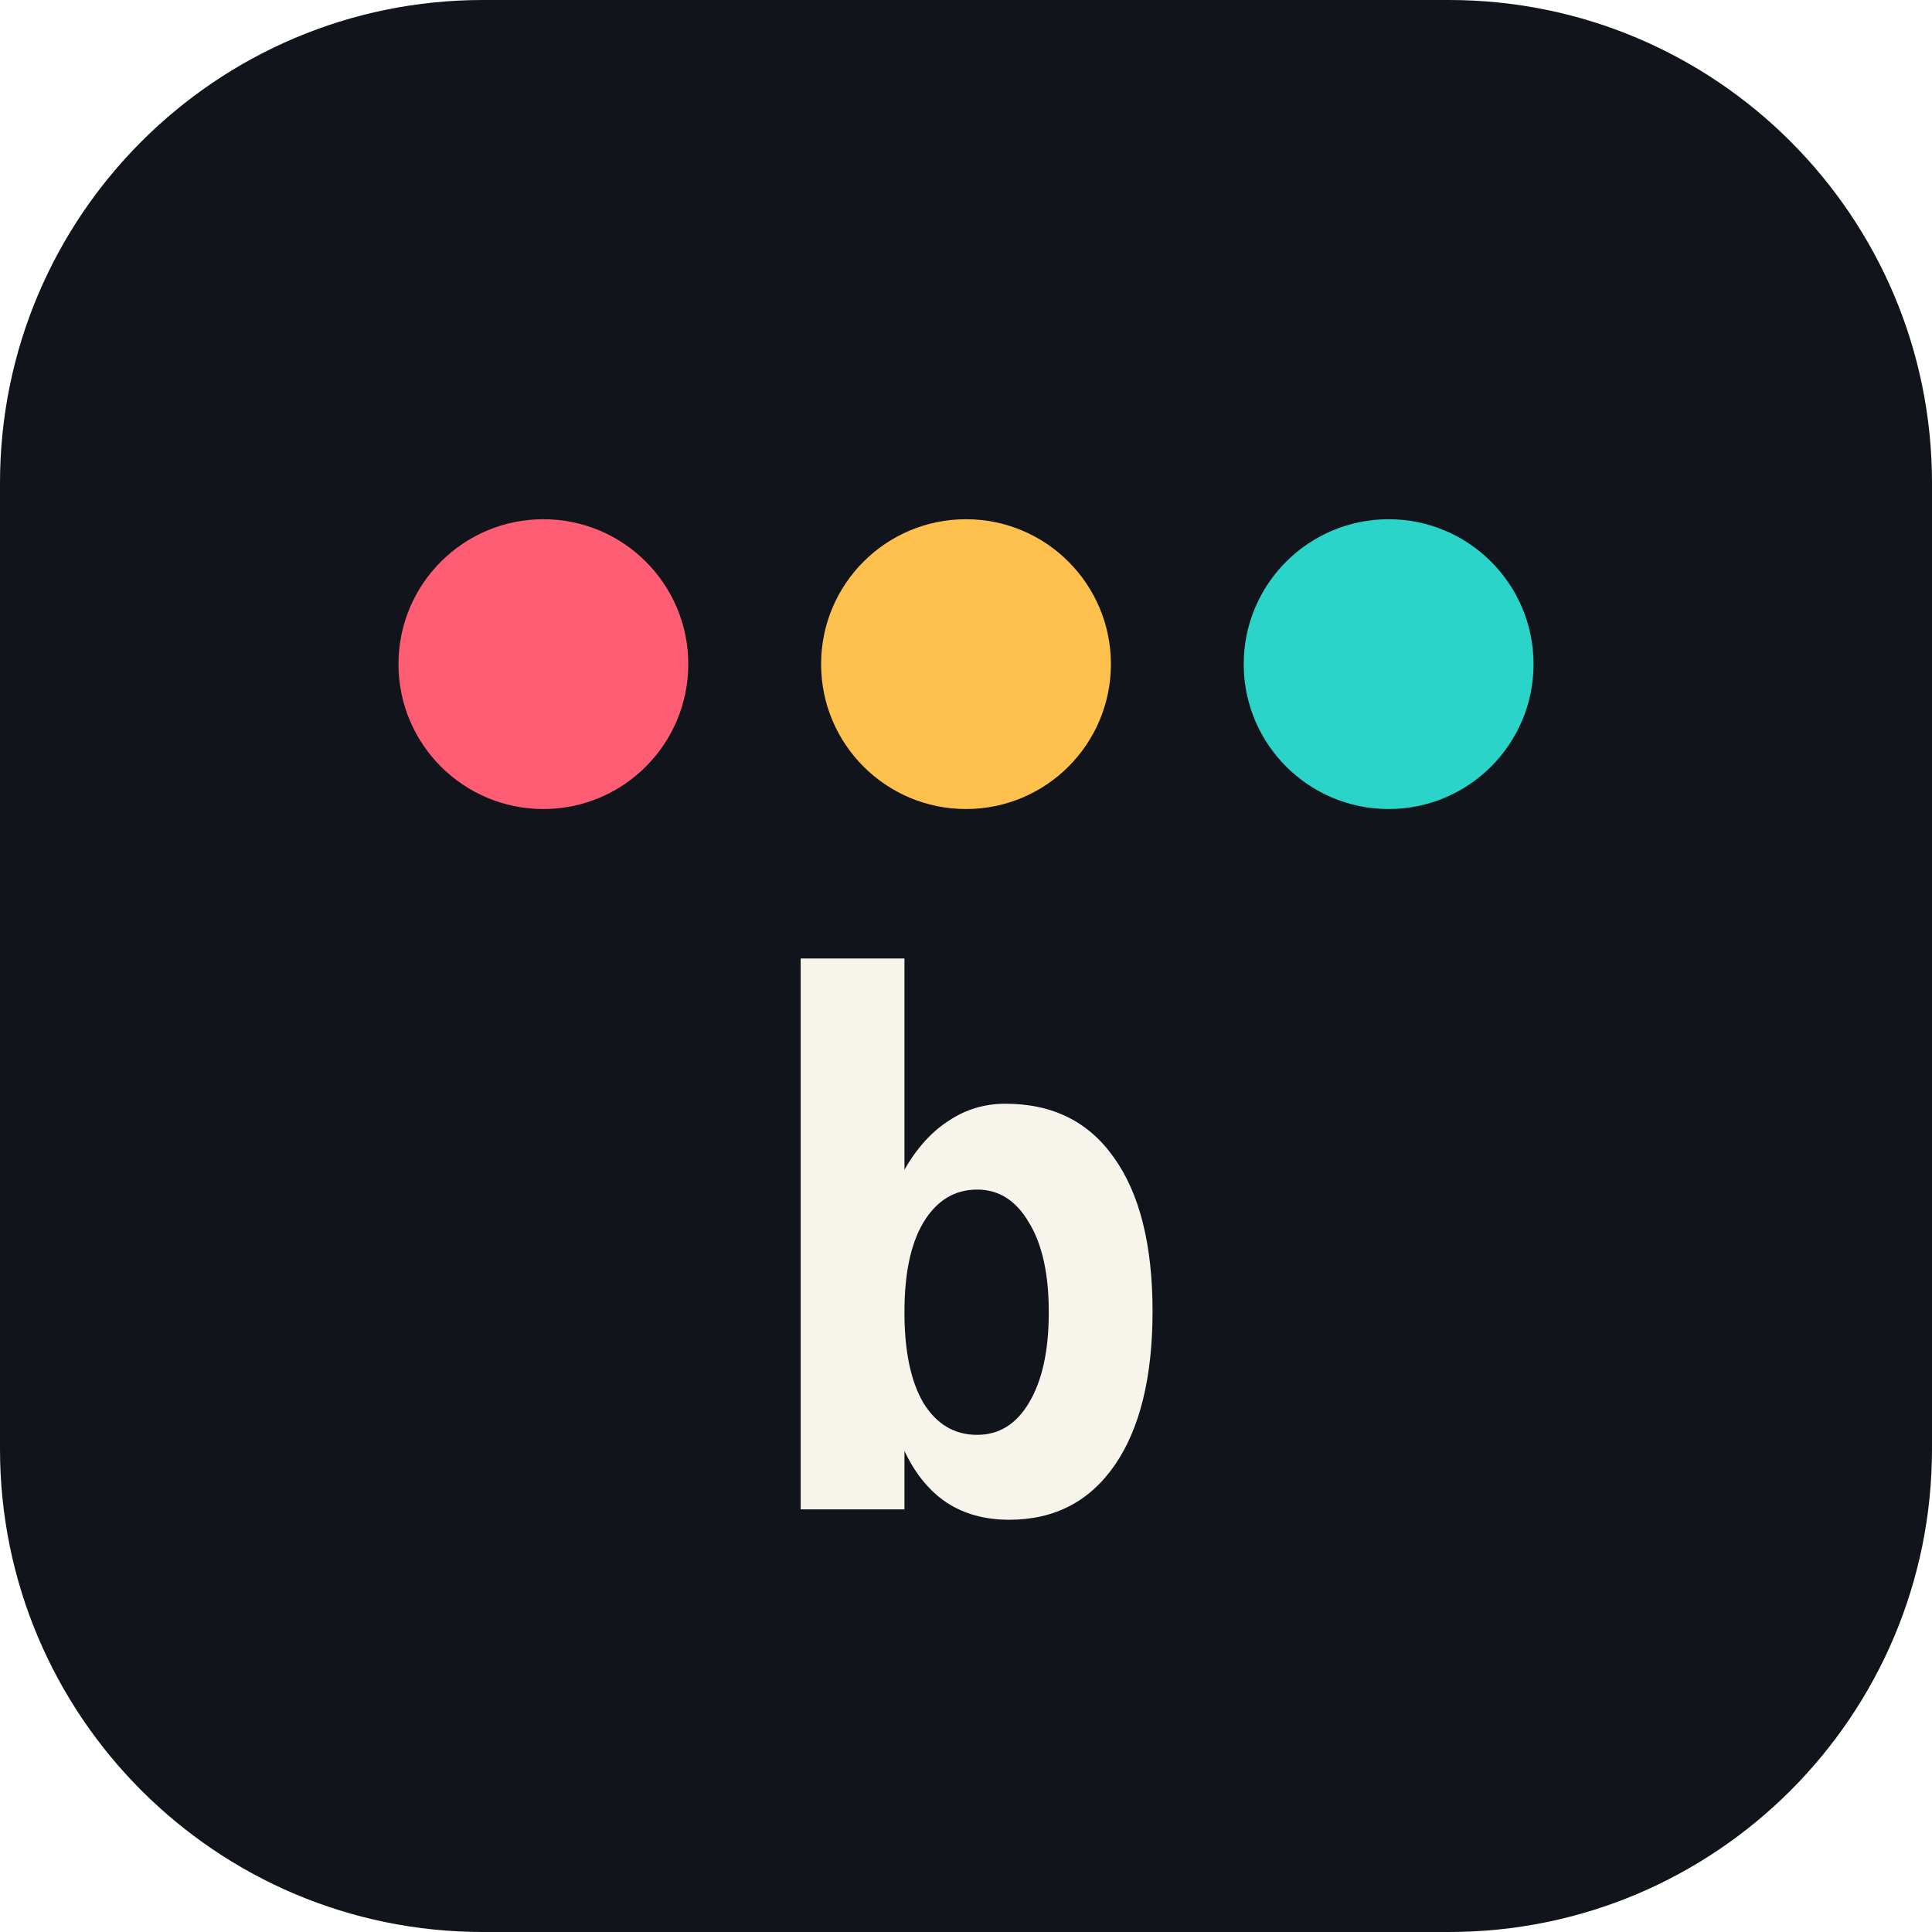
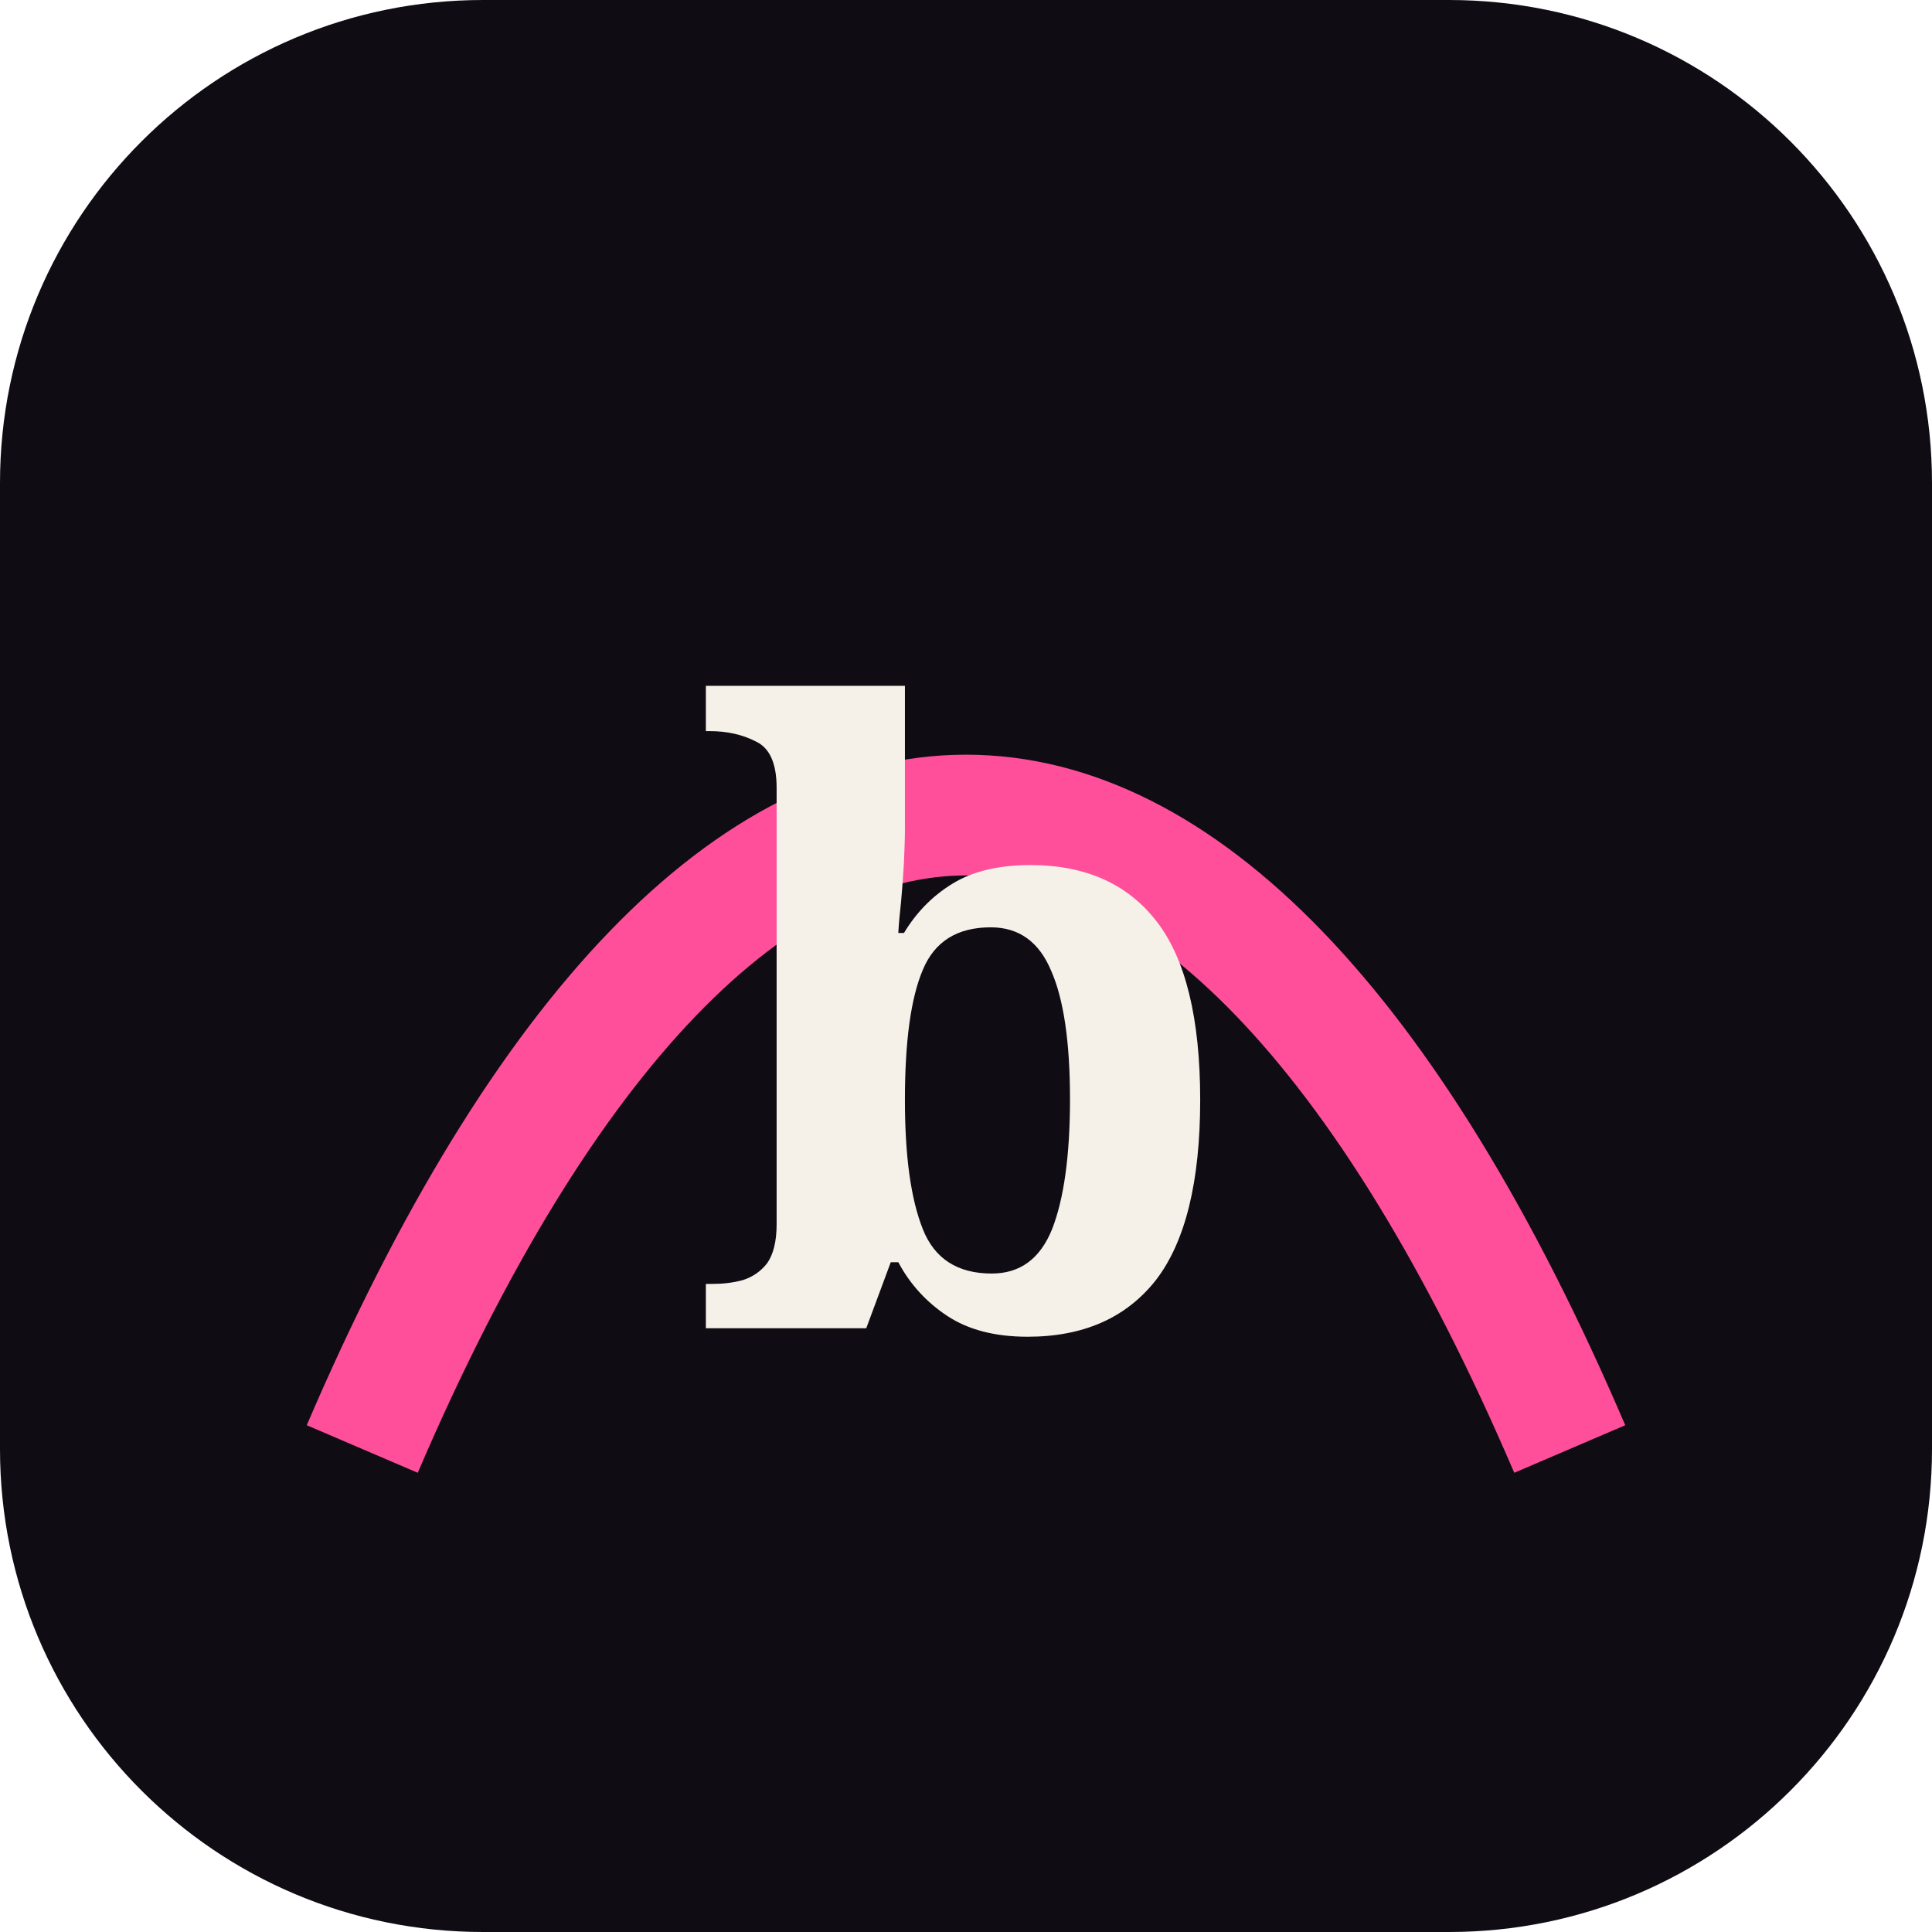
<svg xmlns="http://www.w3.org/2000/svg" viewBox="0 0 32 32">
-   <rect width="32" height="32" rx="8" fill="#12141c" />
-   <circle cx="9" cy="11" r="2.4" fill="#ff5d73" />
-   <circle cx="16" cy="11" r="2.4" fill="#ffc14d" />
-   <circle cx="23" cy="11" r="2.4" fill="#2ad4c8" />
-   <text x="16" y="25" text-anchor="middle" font-family="ui-monospace,monospace" font-size="12" font-weight="700" fill="#f7f4ec">b</text>
+   <rect width="32" height="32" rx="8" fill="#100c14" />
+   <path d="M6 24c6-14 14-14 20 0" fill="none" stroke="#ff4f9a" stroke-width="2" />
+   <text x="16" y="22" text-anchor="middle" font-family="Georgia, serif" font-size="14" font-weight="700" fill="#f6f1e8">b</text>
</svg>
